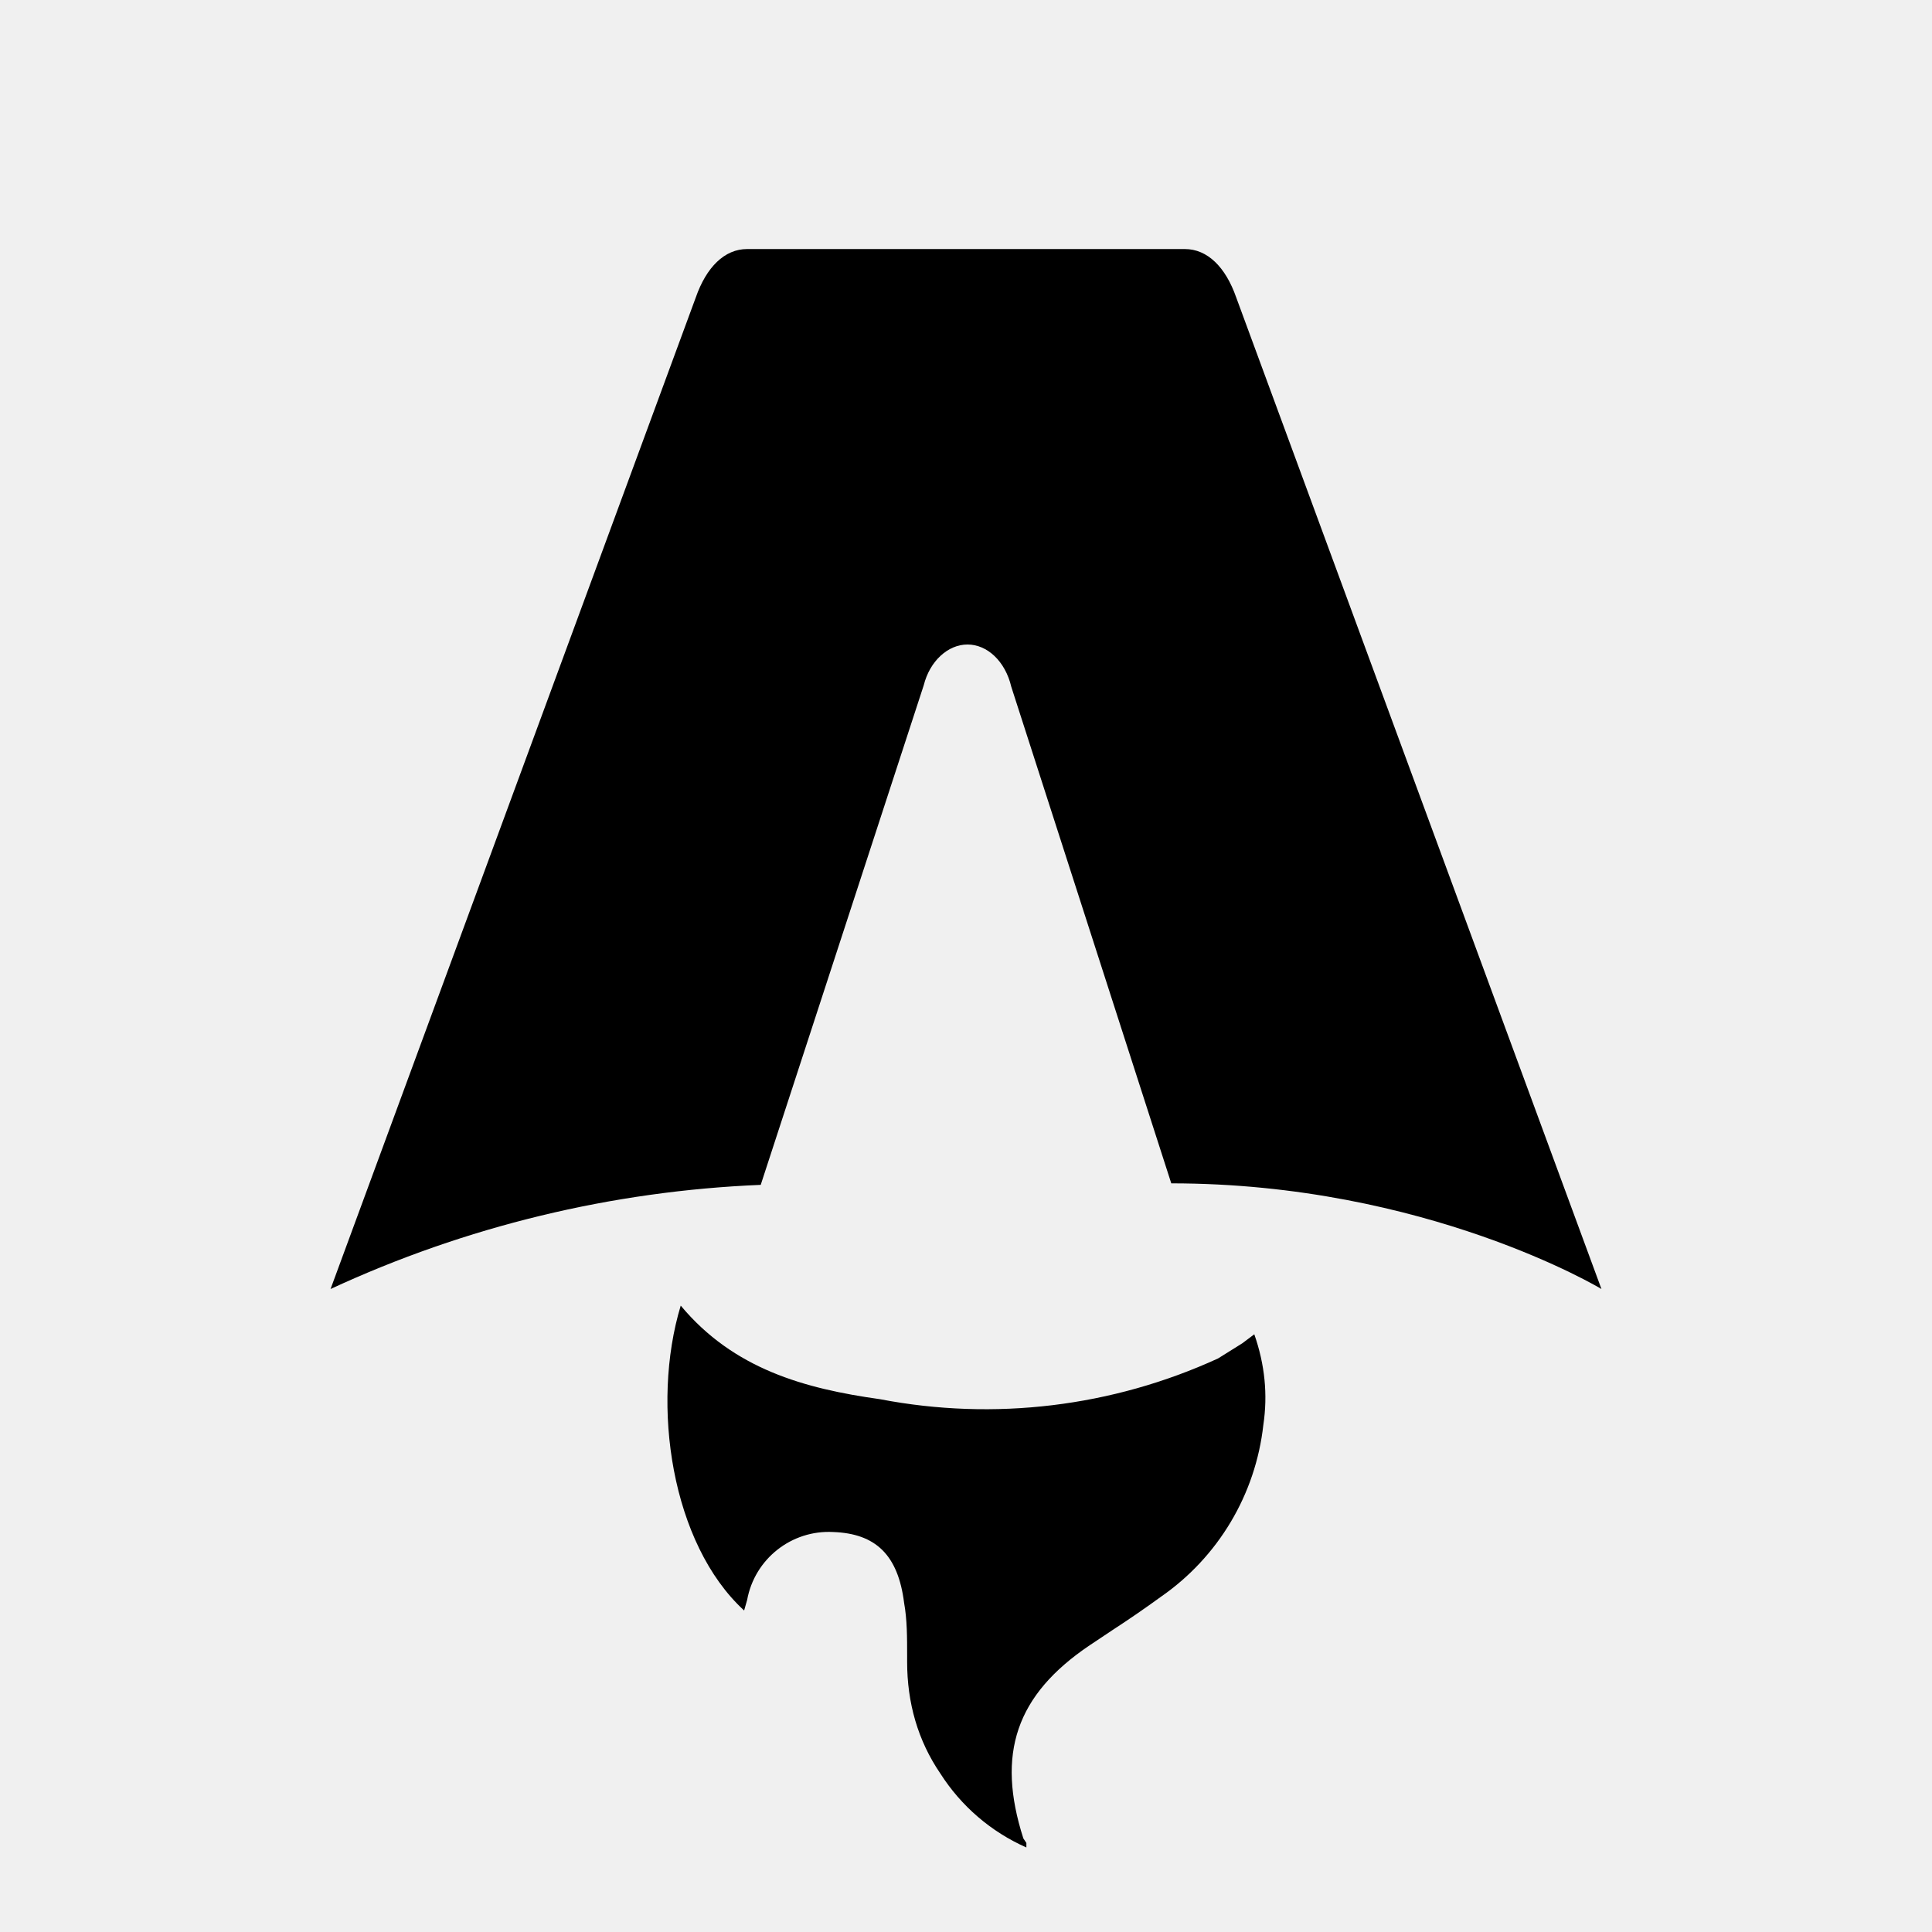
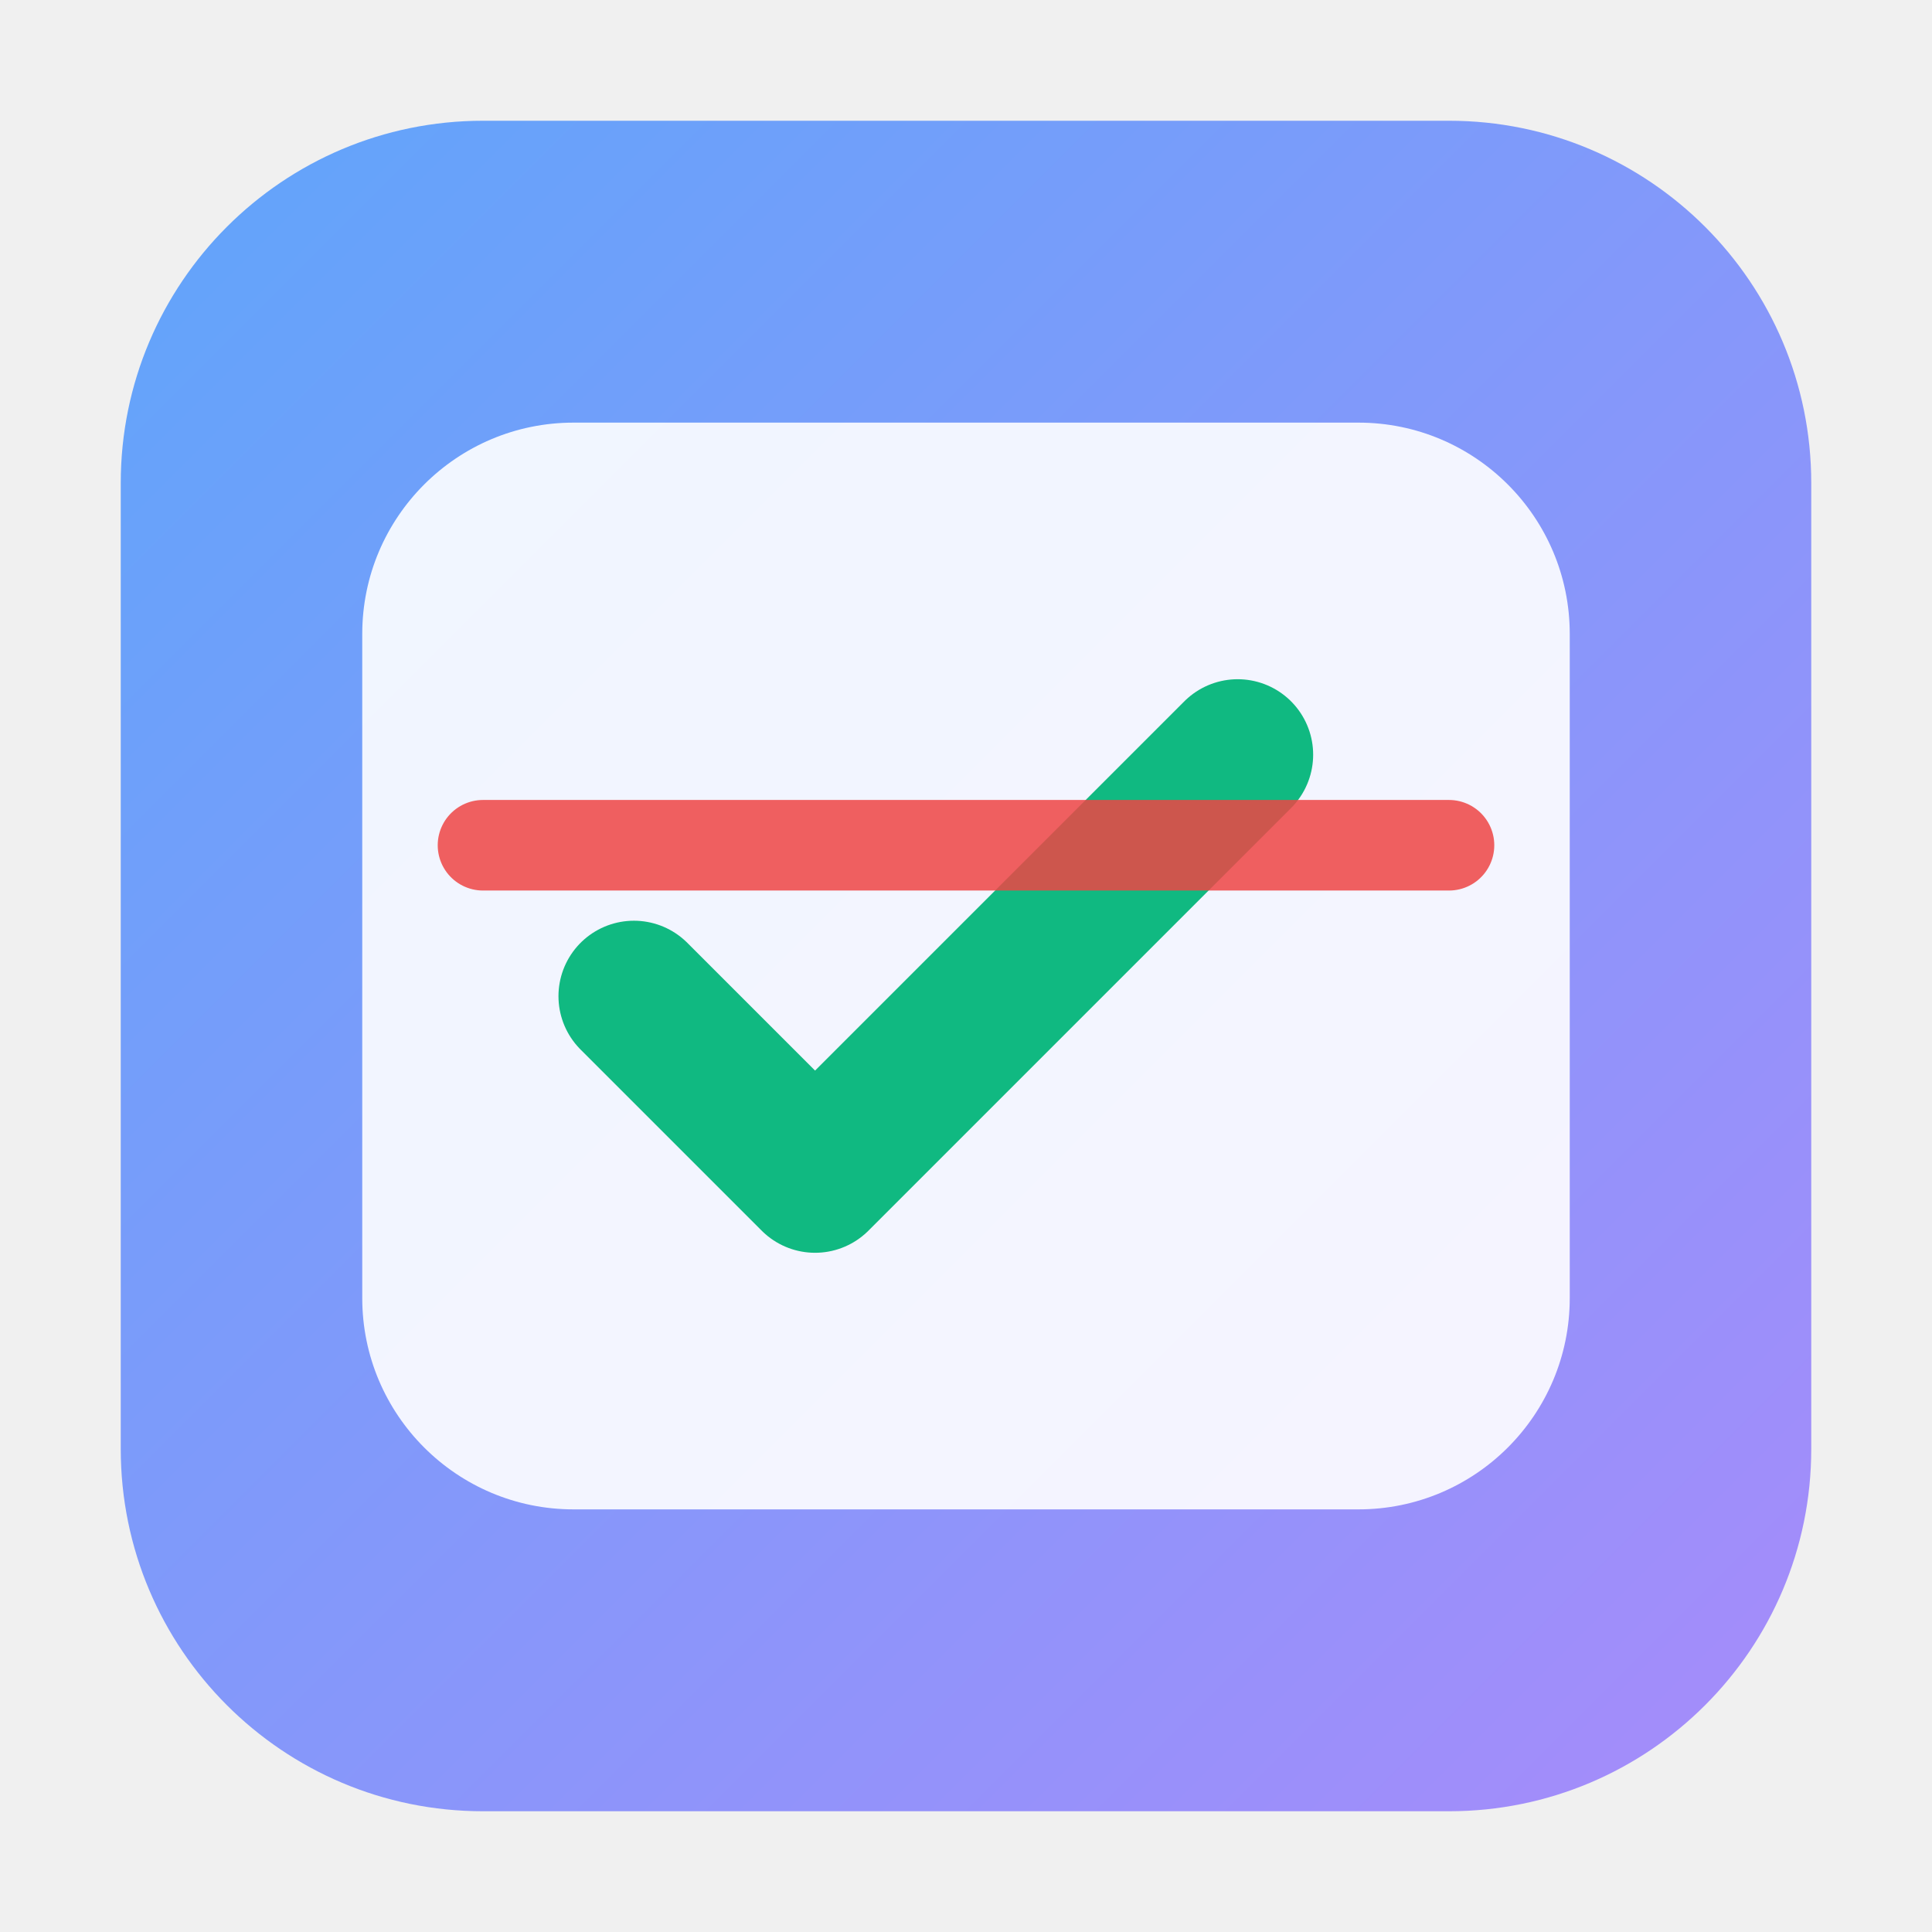
- <svg xmlns="http://www.w3.org/2000/svg" fill="none" viewBox="0 0 128 128">
-   <path d="M50.4 78.5a75.1 75.1 0 0 0-28.5 6.9l24.2-65.7c.7-2 1.9-3.2 3.4-3.2h29c1.5 0 2.7 1.2 3.4 3.2l24.2 65.7s-11.6-7-28.5-7L67 45.5c-.4-1.7-1.6-2.8-2.9-2.8-1.3 0-2.5 1.1-2.9 2.7L50.4 78.5Zm-1.1 28.2Zm-4.2-20.2c-2 6.6-.6 15.8 4.2 20.2a17.5 17.5 0 0 1 .2-.7 5.5 5.5 0 0 1 5.7-4.5c2.8.1 4.3 1.5 4.7 4.7.2 1.1.2 2.3.2 3.5v.4c0 2.7.7 5.2 2.2 7.4a13 13 0 0 0 5.7 4.9v-.3l-.2-.3c-1.8-5.6-.5-9.5 4.4-12.8l1.5-1a73 73 0 0 0 3.2-2.2 16 16 0 0 0 6.8-11.4c.3-2 .1-4-.6-6l-.8.6-1.6 1a37 37 0 0 1-22.4 2.7c-5-.7-9.7-2-13.2-6.2Z" />
+ <svg xmlns="http://www.w3.org/2000/svg" viewBox="0 0 128 128" role="img" aria-label="Tachado icon">
+   <defs>
+     <linearGradient id="g" x1="0" y1="0" x2="1" y2="1">
+       <stop offset="0%" stop-color="#60a5fa" />
+       <stop offset="100%" stop-color="#a78bfa" />
+     </linearGradient>
+   </defs>
+   <rect x="8" y="8" width="112" height="112" rx="24" fill="url(#g)" />
+   <rect x="24" y="28" width="80" height="72" rx="14" fill="rgba(255,255,255,0.9)" />
+   <path d="M42 66 l12 12 l28 -28" fill="none" stroke="#10b981" stroke-width="10" stroke-linecap="round" stroke-linejoin="round" />
+   <path d="M32 56 H96" stroke="#ef4444" stroke-width="6" stroke-linecap="round" opacity="0.85" />
  <style>
-         path { fill: #000; }
-         @media (prefers-color-scheme: dark) {
-             path { fill: #FFF; }
-         }
-     </style>
+     @media (prefers-color-scheme: dark) {
+       rect[fill^='rgba'] { fill: rgba(16,16,20,0.9); }
+     }
+   </style>
</svg>
